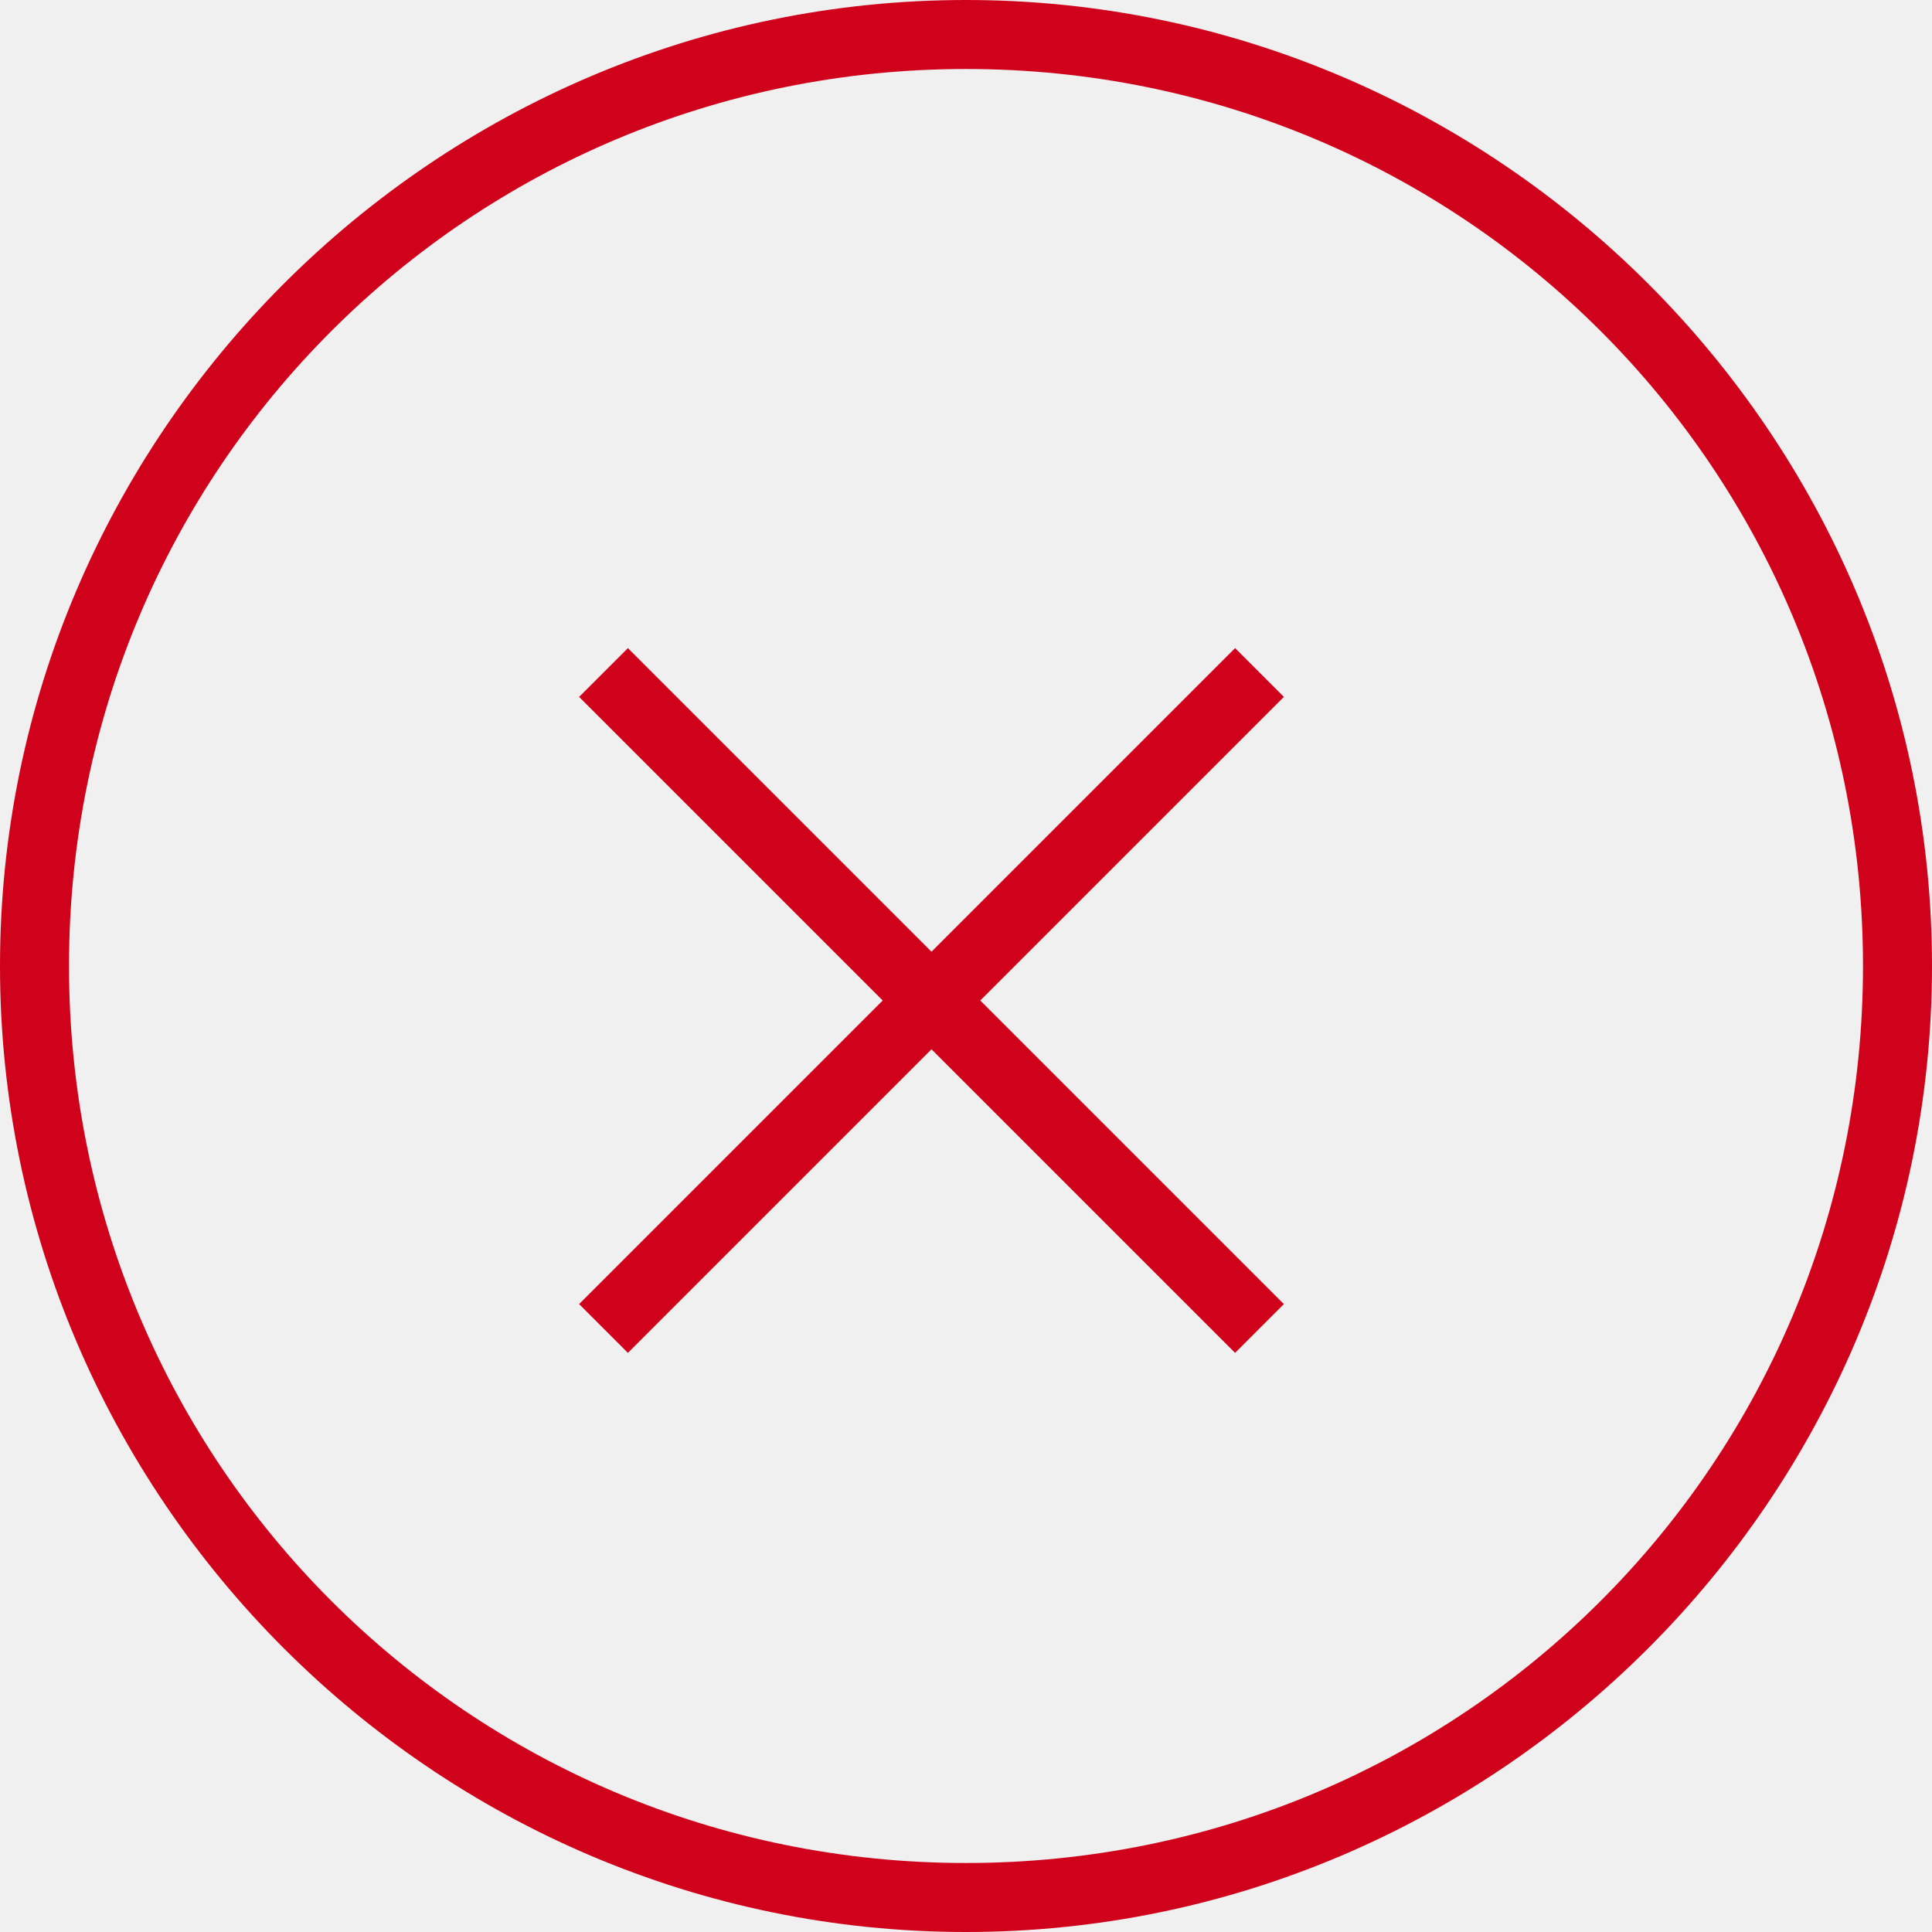
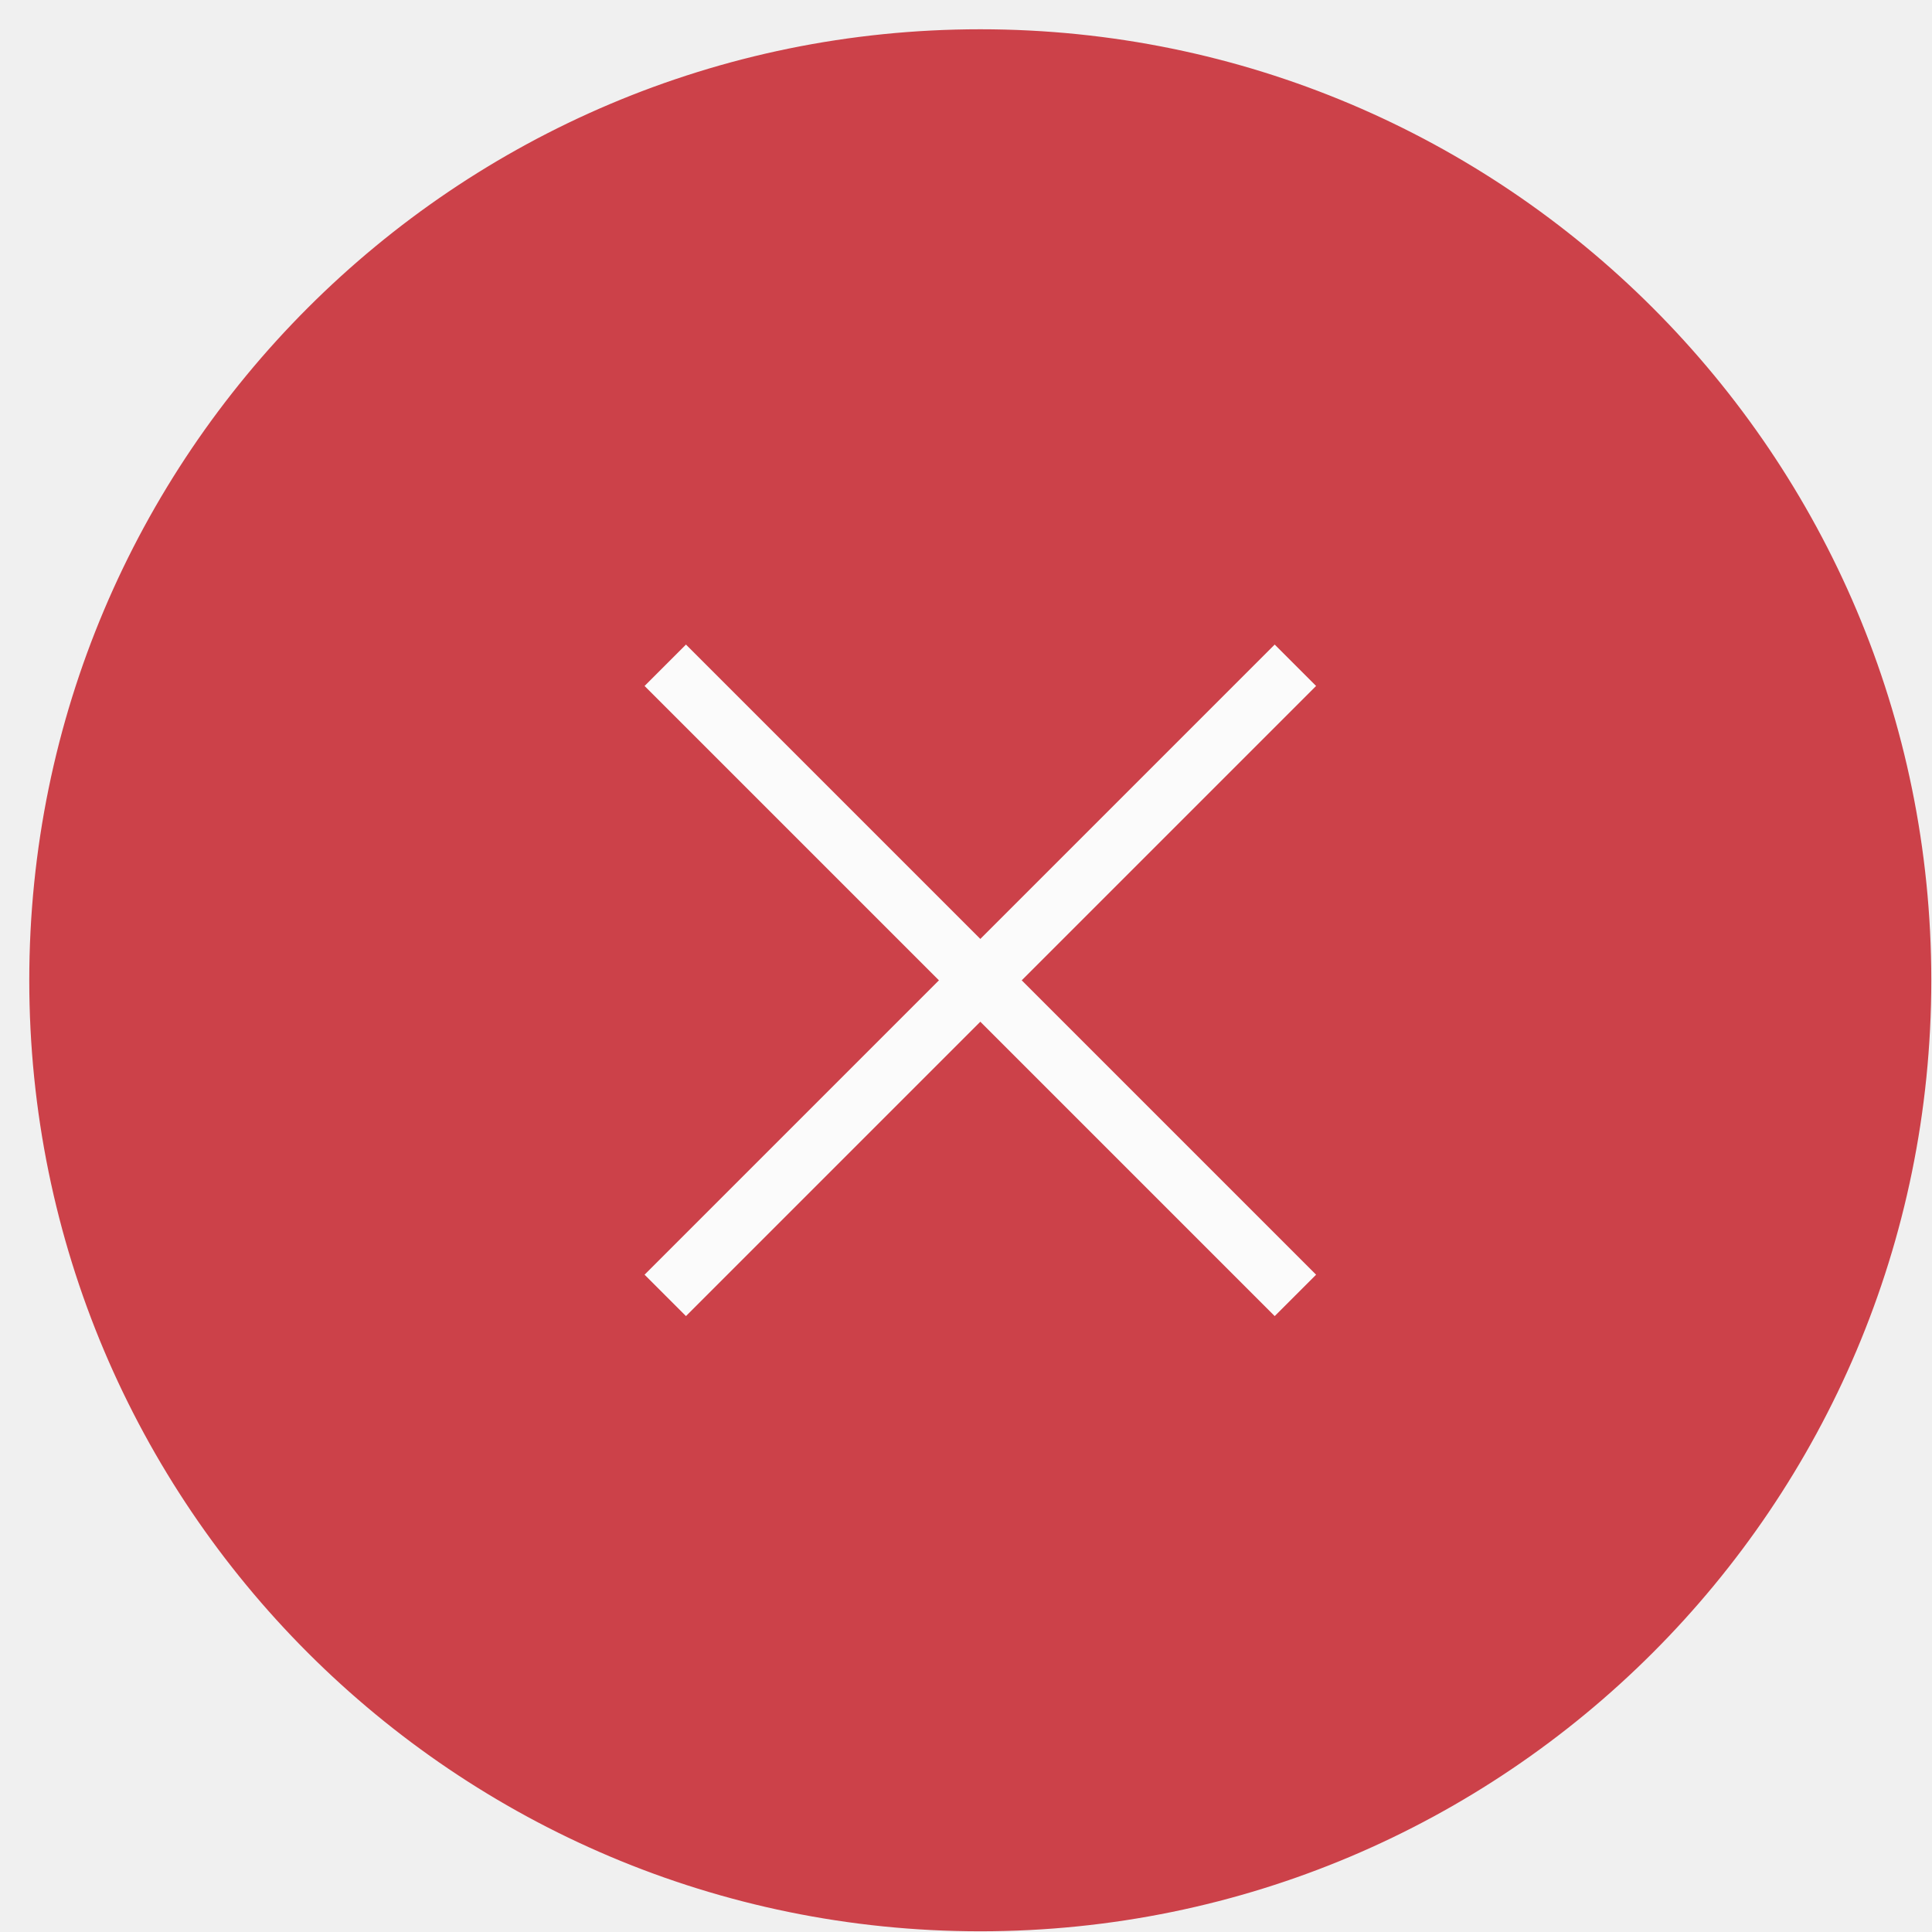
- <svg xmlns="http://www.w3.org/2000/svg" version="1.1" id="Layer_1" x="0px" y="0px" viewBox="0 0 28 28" style="enable-background:new 0 0 28 28;" xml:space="preserve">
-   <style type="text/css">
- 	.st0{fill:#D0021B;}
- 	.st1{fill:none;stroke:#D0021B;stroke-linecap:square;stroke-miterlimit:10;}
- </style>
-   <g>
-     <path class="st0" d="M14,1c7.2,0,13,5.8,13,13s-5.8,13-13,13S1,21.2,1,14S6.8,1,14,1 M14,0C6.3,0,0,6.3,0,14s6.3,14,14,14   s14-6.3,14-14S21.7,0,14,0L14,0z" />
+ <svg xmlns="http://www.w3.org/2000/svg" width="33px" height="33px" viewBox="0 0 33 33" version="1.1">
+   <defs />
+   <g id="Ferdige-NAV" stroke="none" stroke-width="1" fill="none" fill-rule="evenodd" opacity="0.75">
+     <g id="Kan-ikke-ikon" transform="translate(1, 1)">
+       <g id="Group-3-Copy-3">
+         <g id="Group-10-Copy-11">
+           <g id="Group-9-Copy">
+             <circle id="Oval-Copy-2" stroke="#C00712" fill="#C00712" cx="15.744" cy="15.744" r="15.744" />
+             <g id="Group-8" transform="translate(10.15774, 10.15774)" stroke="#FFFFFF" stroke-linecap="square">
+               <path d="M0.559,10.615 L10.615,0.559" id="Line" />
+               <path d="M10.615,10.615 L0.559,0.559" id="Line-Copy" />
+             </g>
+           </g>
+         </g>
+       </g>
+     </g>
  </g>
-   <line class="st1" x1="9.1" y1="18.9" x2="17.9" y2="10.1" />
-   <line class="st1" x1="17.9" y1="18.9" x2="9.1" y2="10.1" />
</svg>
